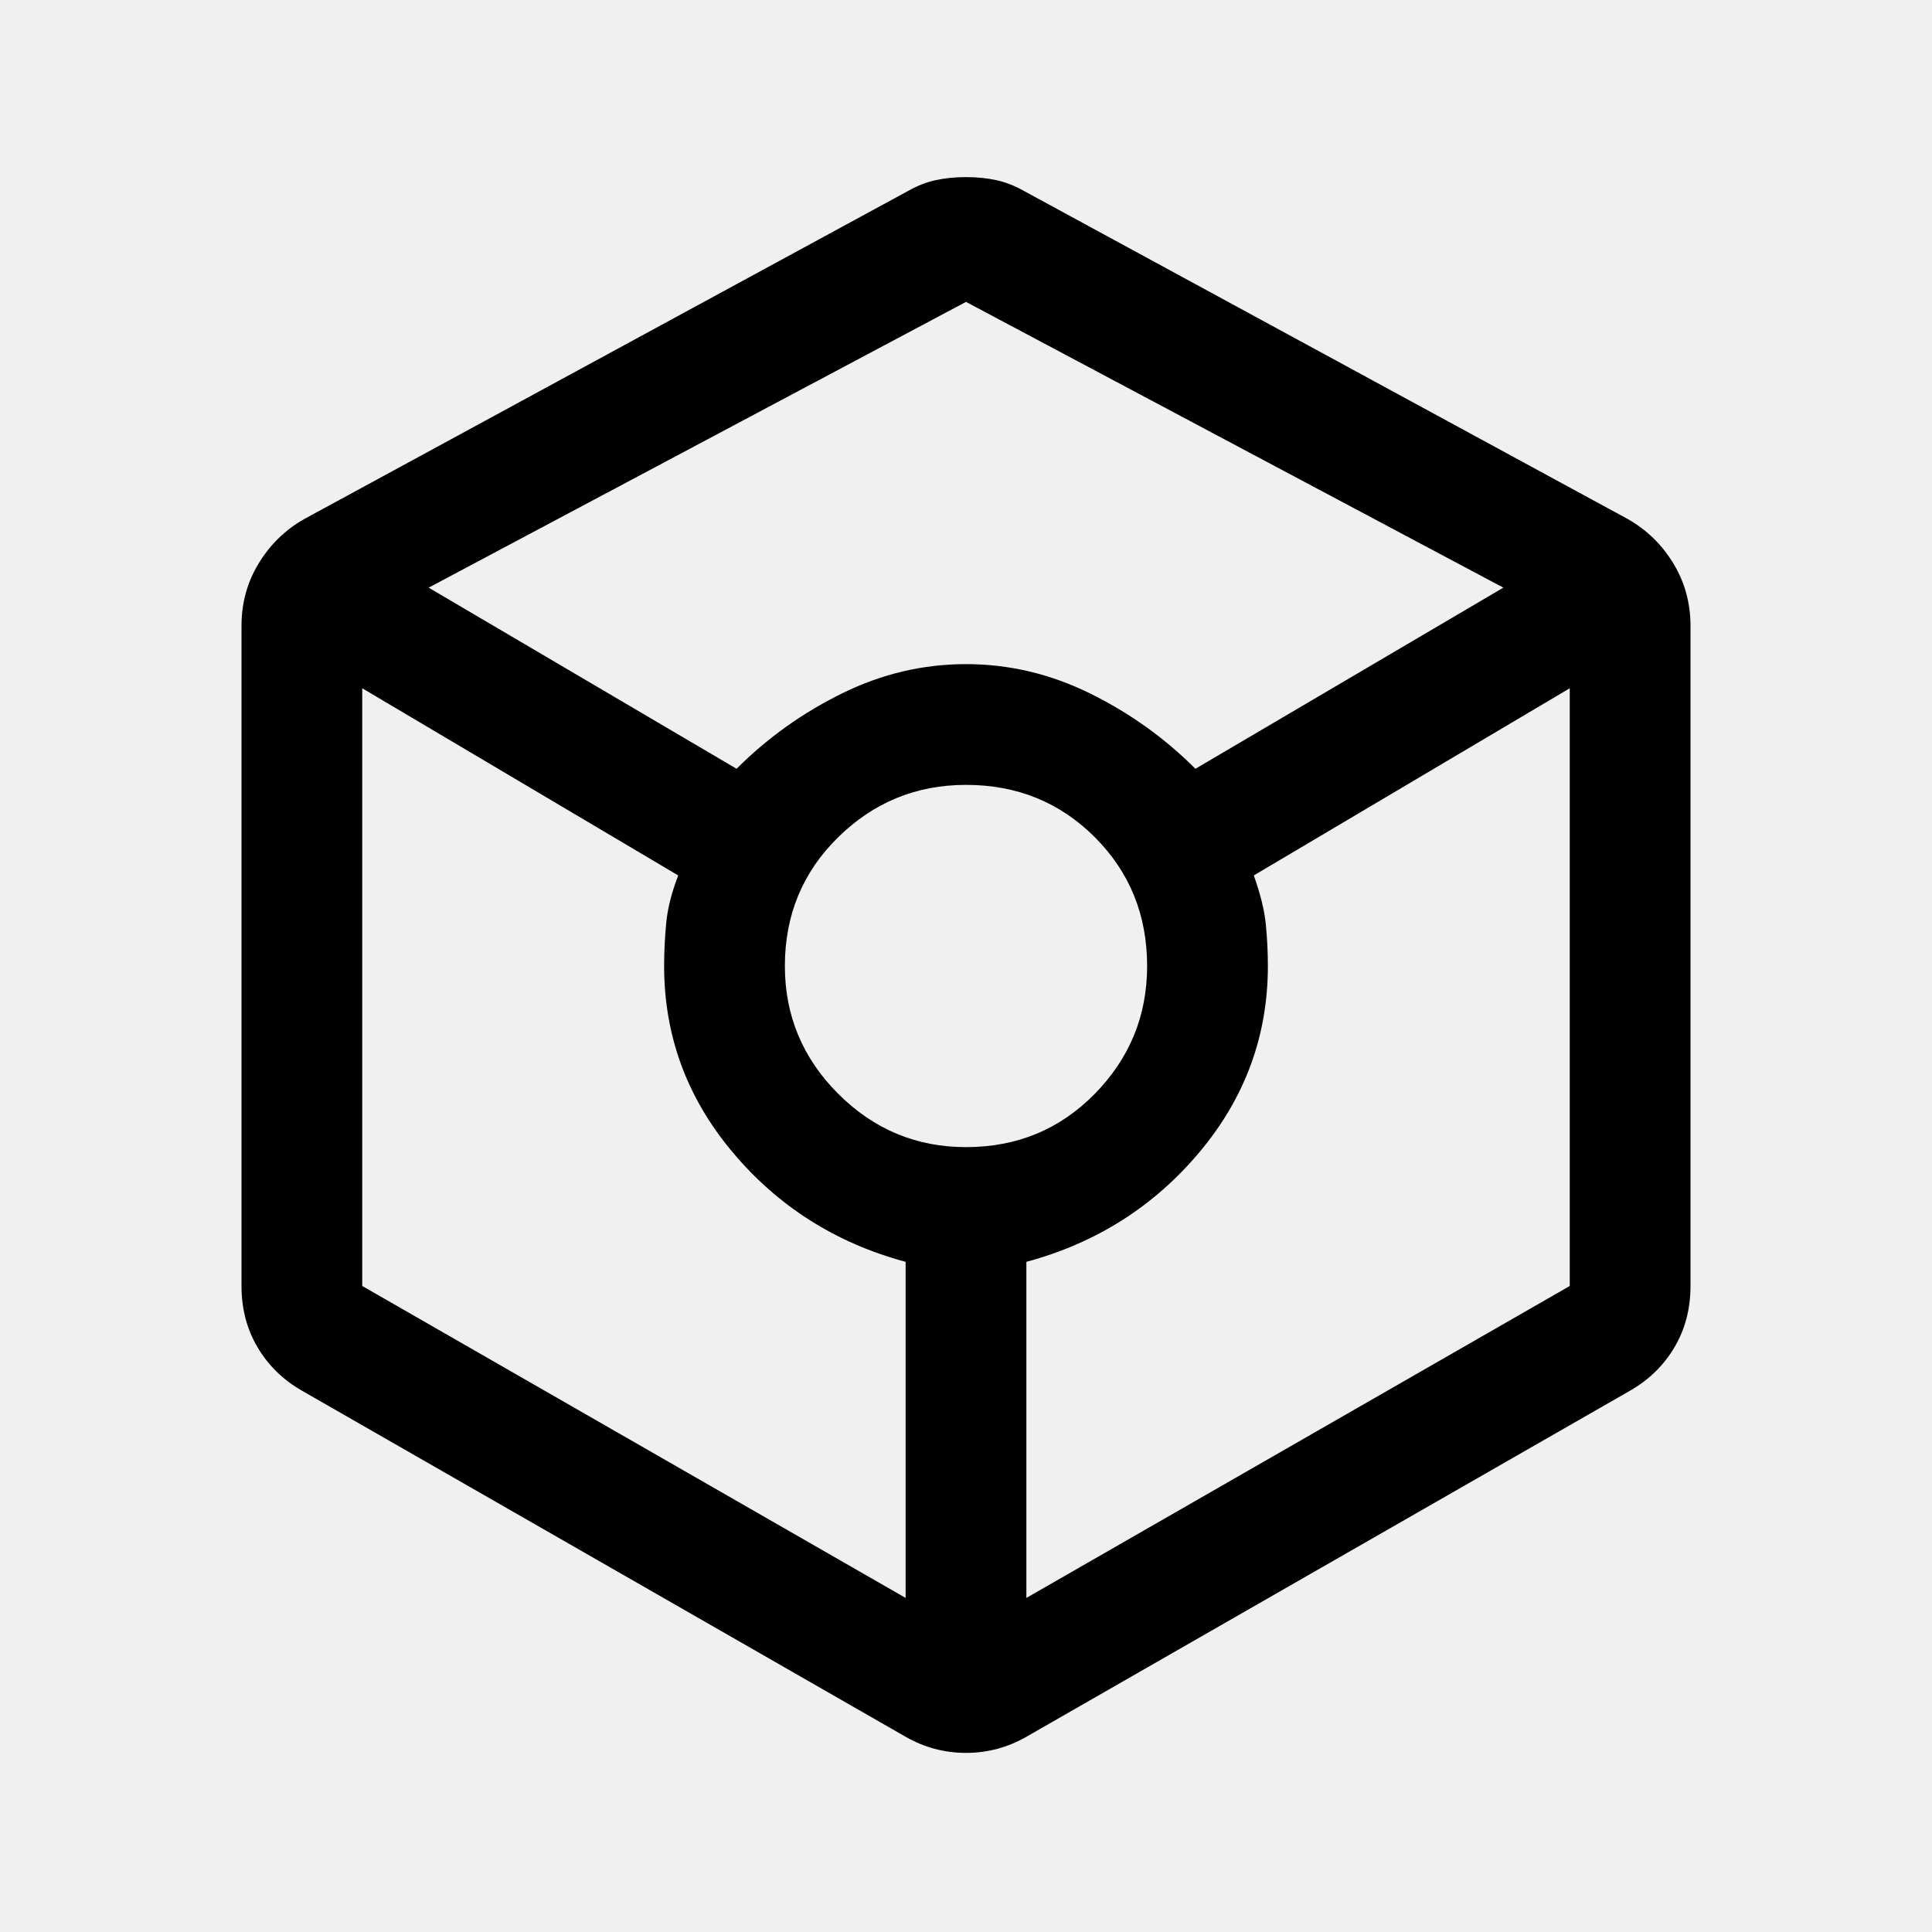
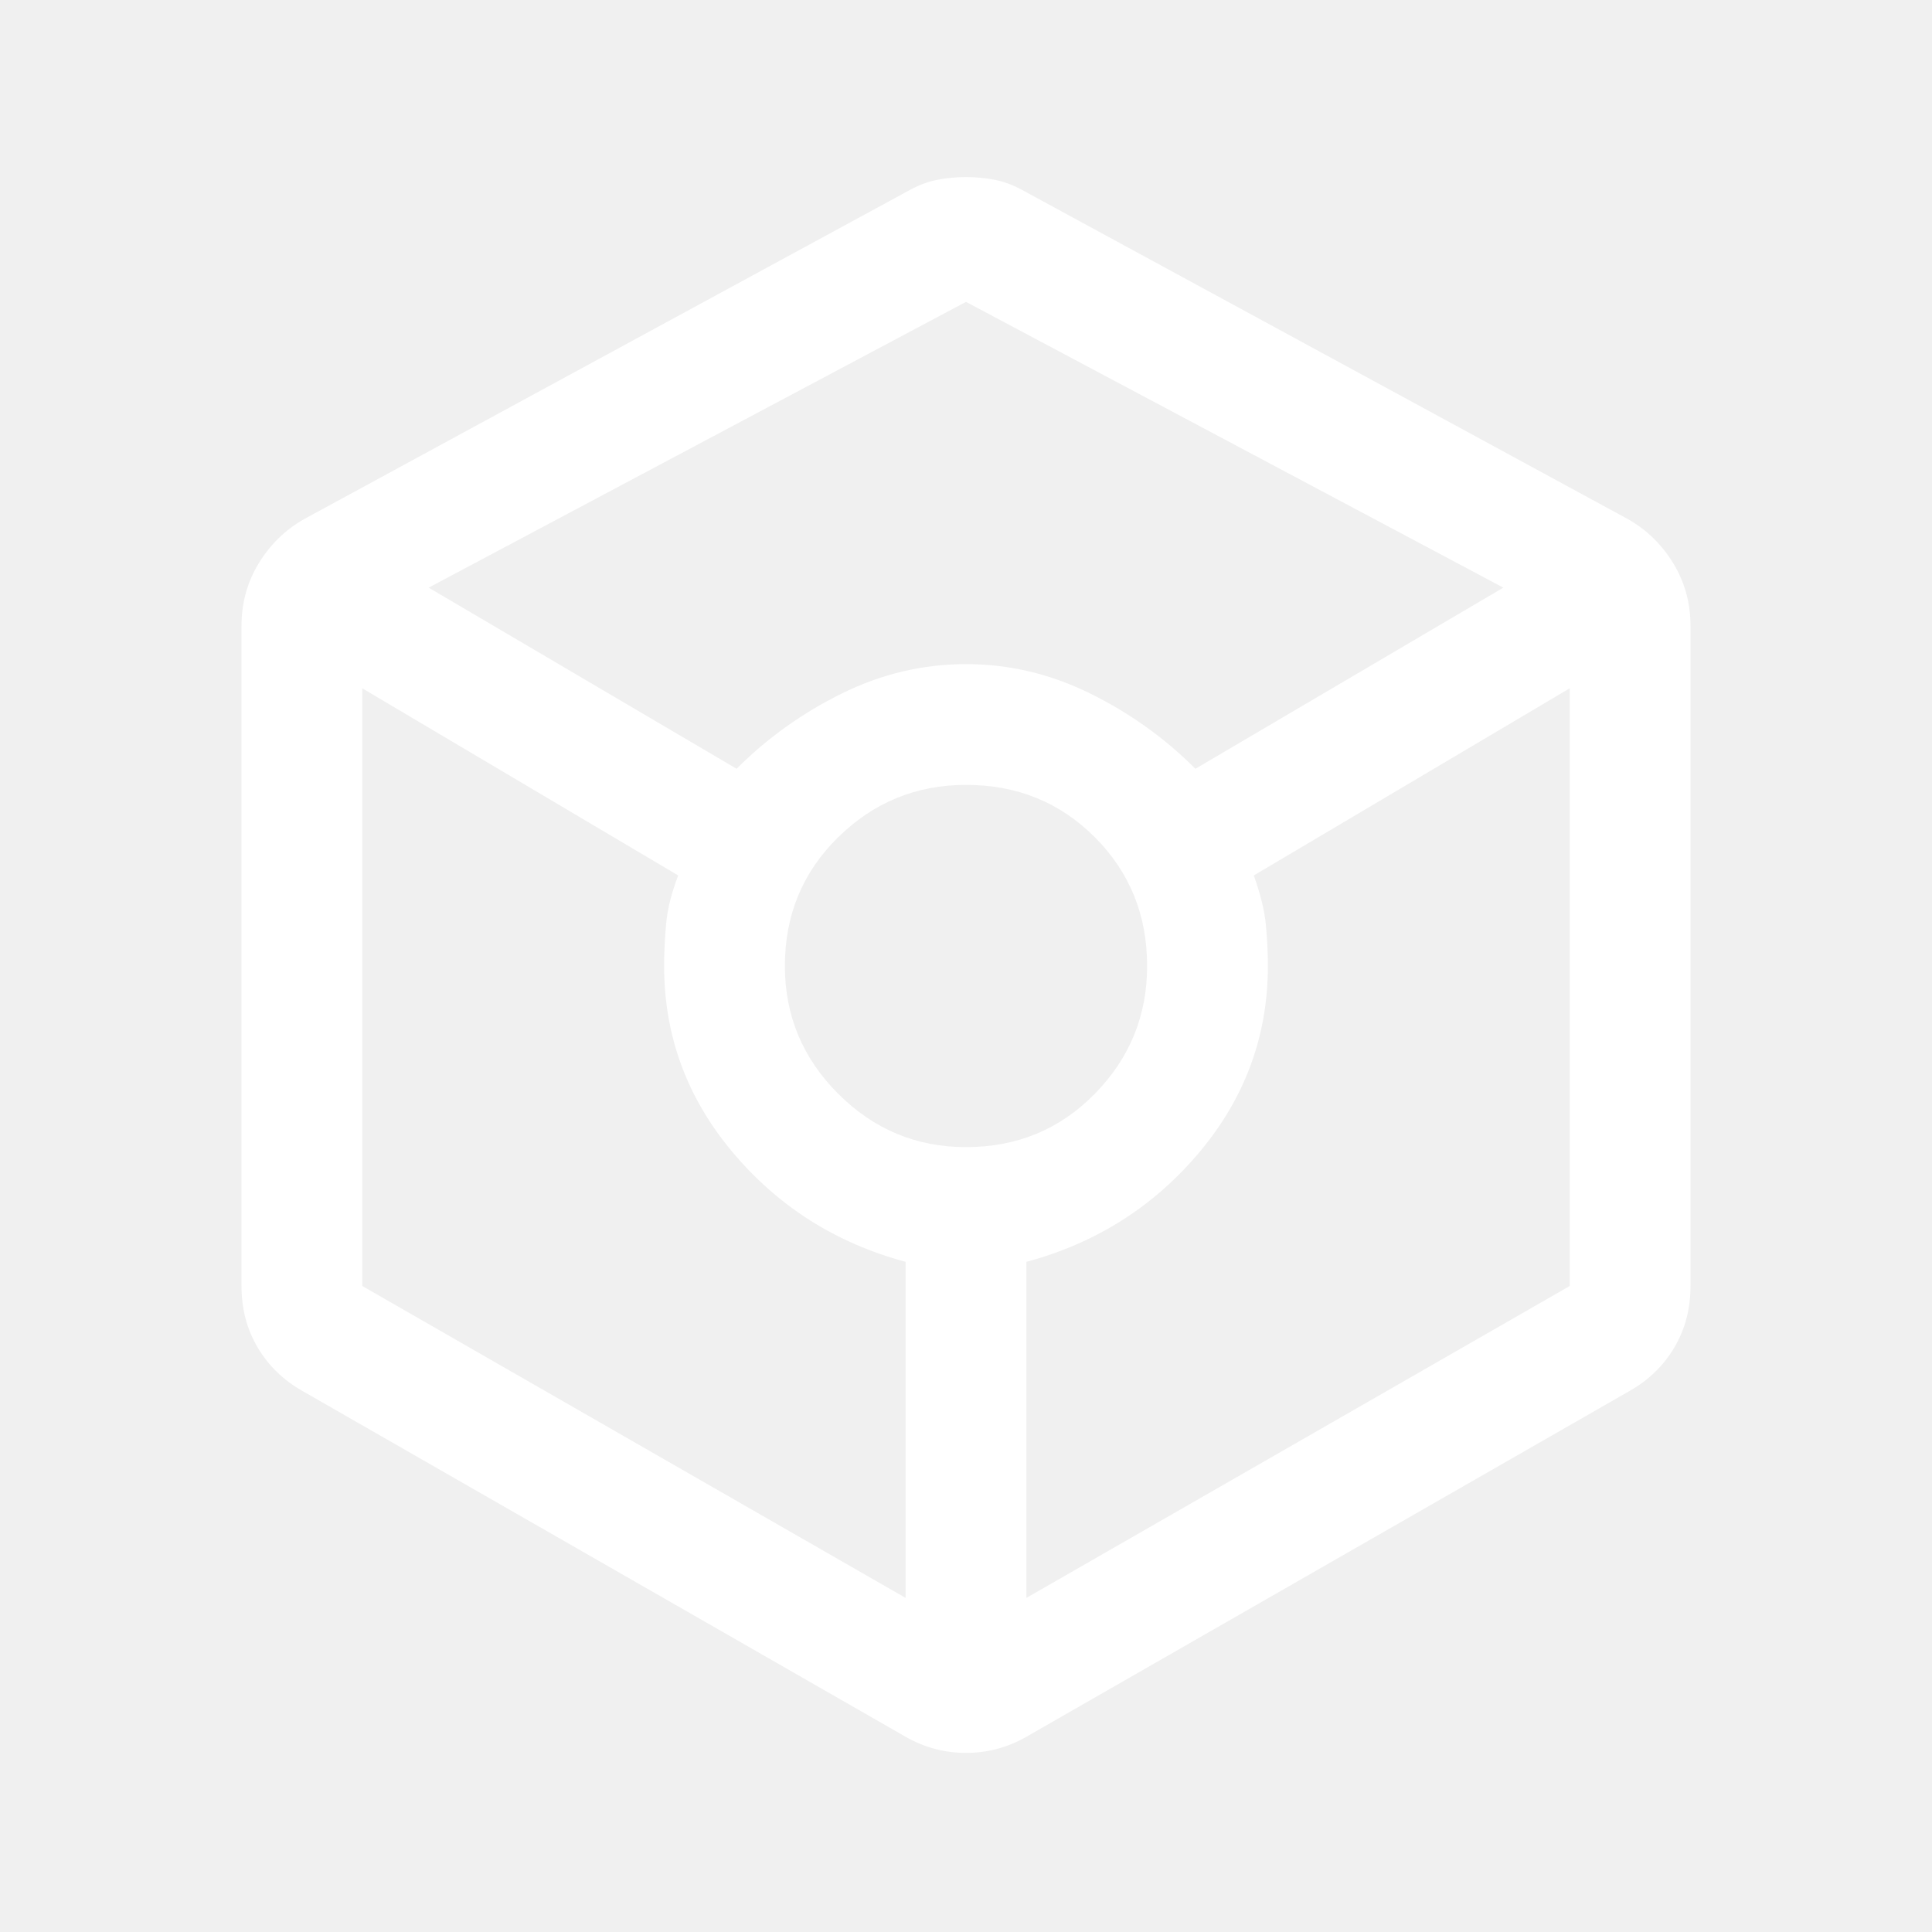
- <svg xmlns="http://www.w3.org/2000/svg" height="48" viewBox="0 -960 960 960" width="48">
+ <svg xmlns="http://www.w3.org/2000/svg" height="48" viewBox="0 -960 960 960" width="48" fill="white">
  <path d="M480-89q-8 0-15.5-2T450-97L150-269q-14-8-22-21.5t-8-30.5v-328q0-17 8.5-31t22.5-22l300-163q7-4 14-5.5t15-1.5q8 0 15 1.5t14 5.5l300 163q14 8 22.5 22t8.5 31v328q0 17-8 30.5T810-269L510-97q-7 4-14.5 6T480-89ZM366-578q23-23 52.5-37.5T480-630q32 0 61.5 14.5T594-578l153-90-267-142-267 142 153 90Zm84 412v-167q-52-14-86-54.5T330-480q0-10 1-21t6-24l-157-93v297l270 155Zm30-224q38 0 64-26.5t26-63.5q0-38-26-64t-64-26q-37 0-63.5 26T390-480q0 37 26.5 63.5T480-390Zm30 224 270-155v-297l-157 93q5 14 6 24.5t1 20.5q0 52-34 92.5T510-333v167Z" />
</svg>
